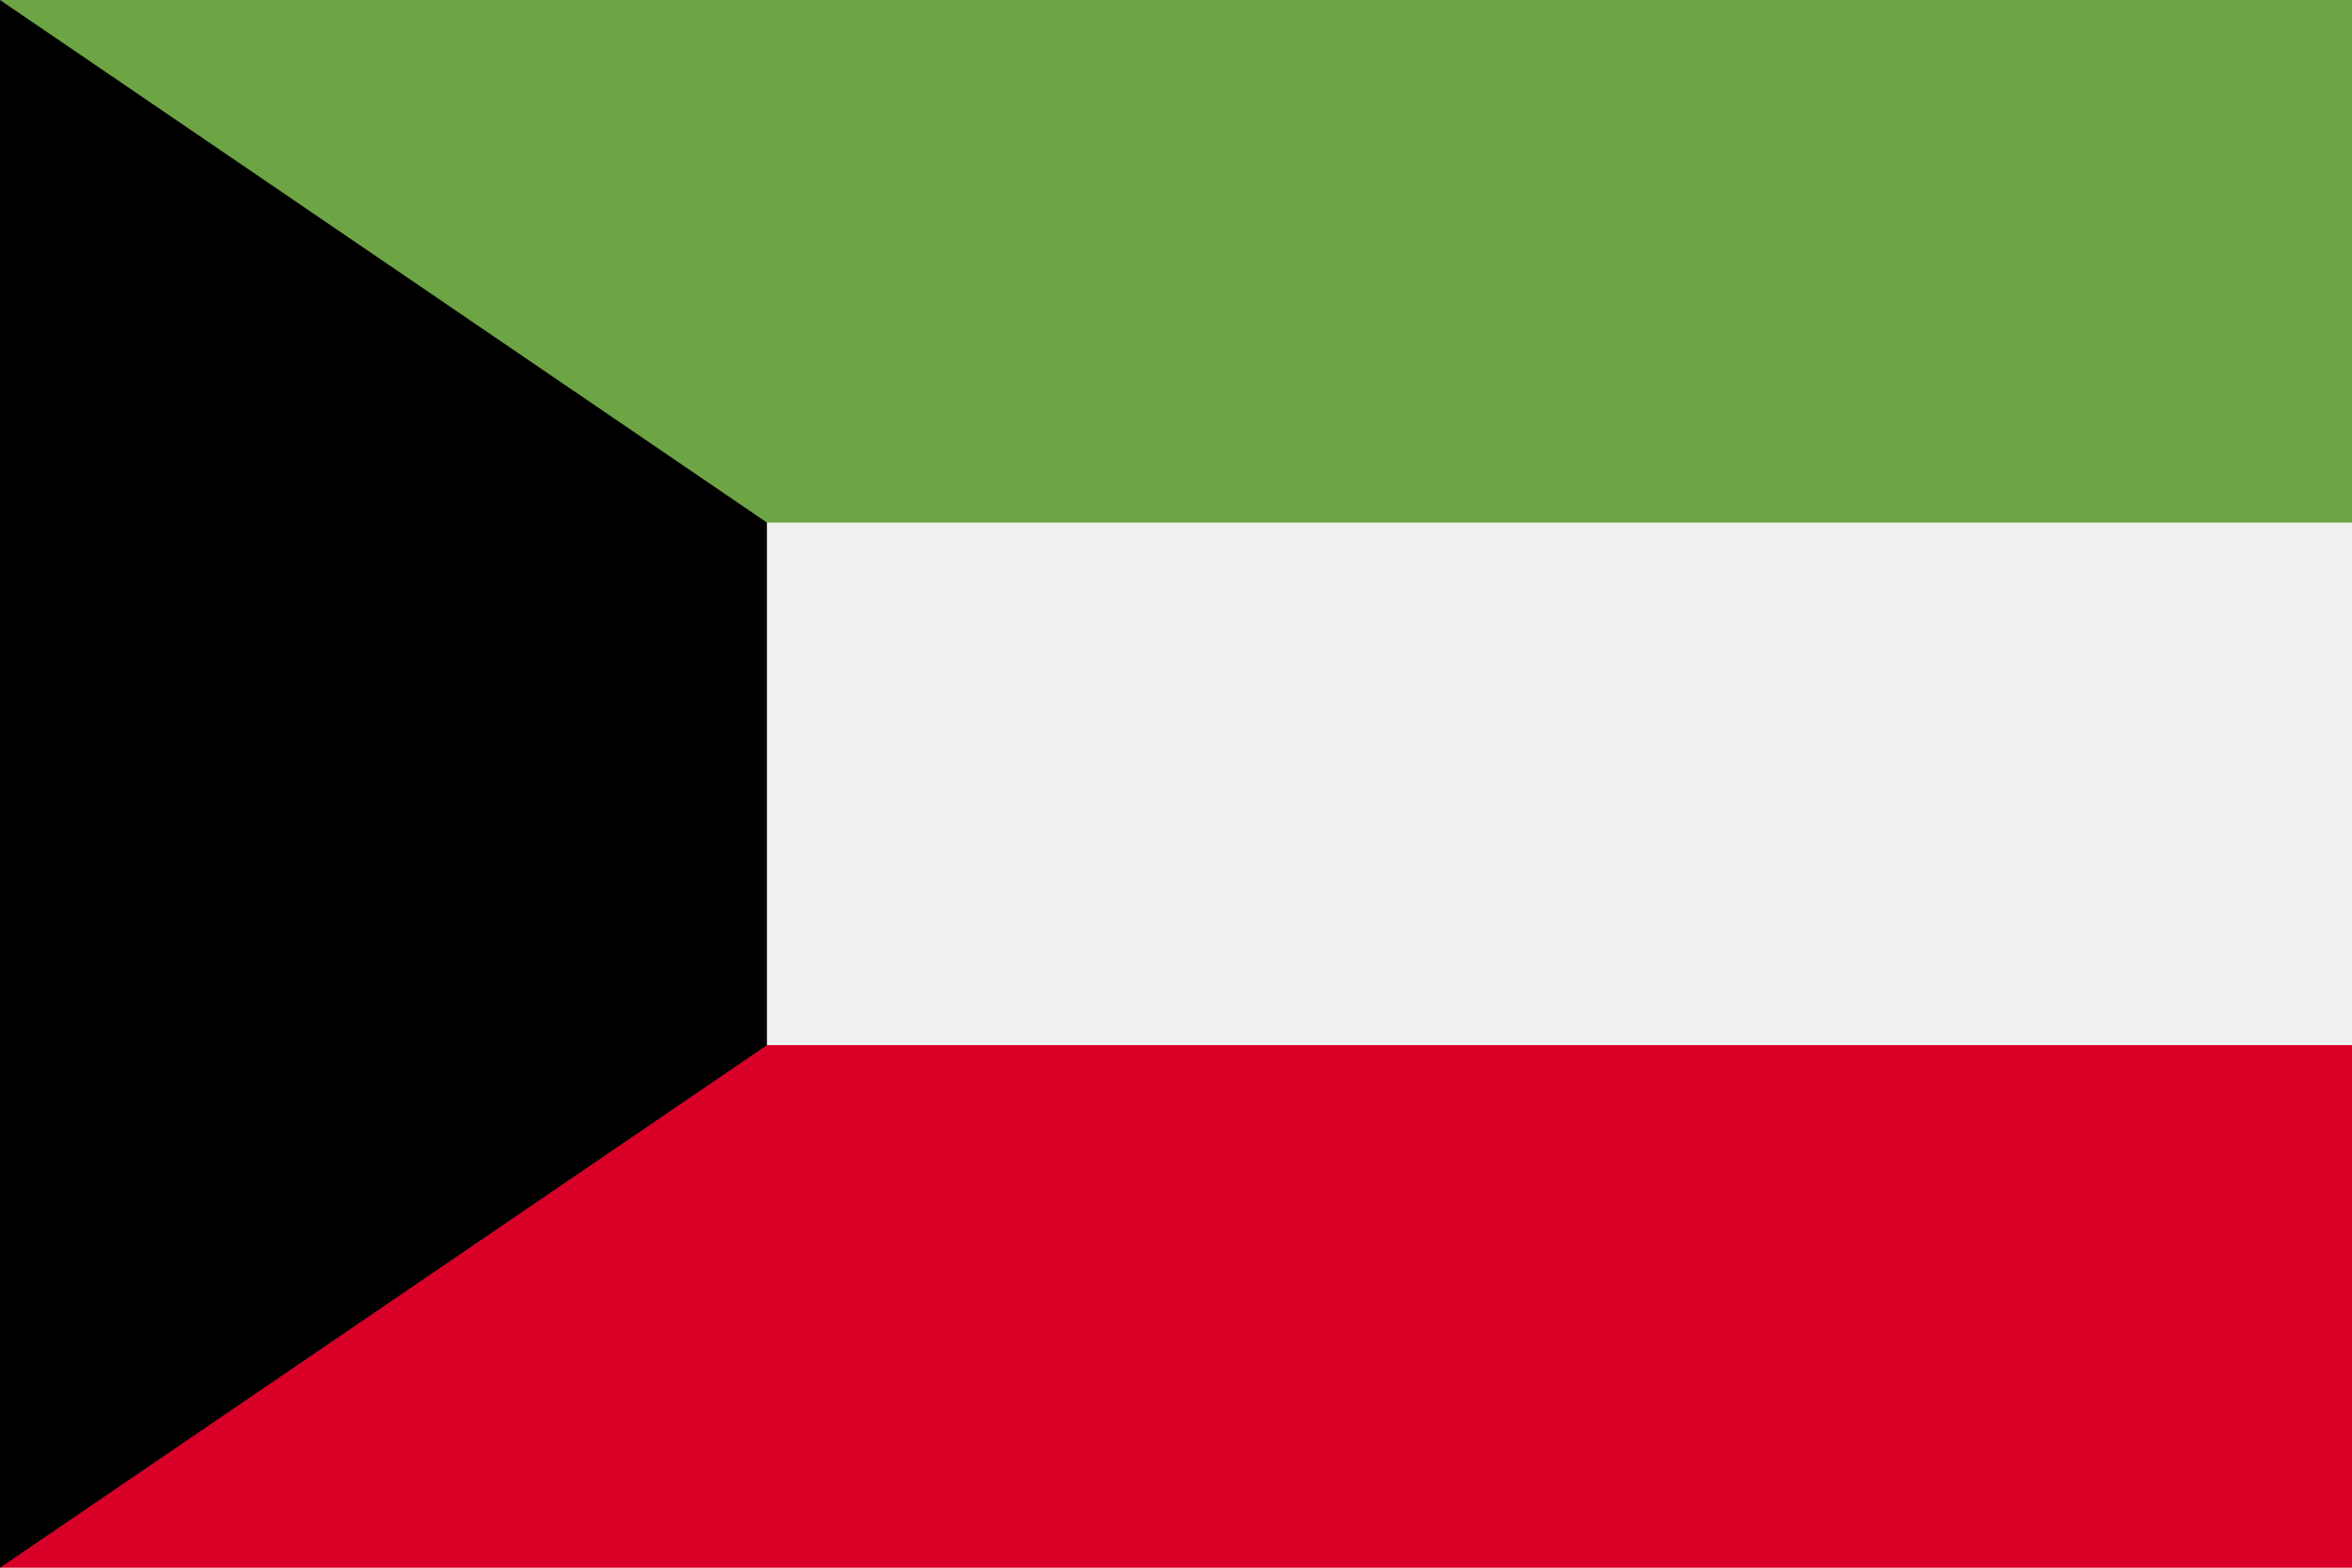
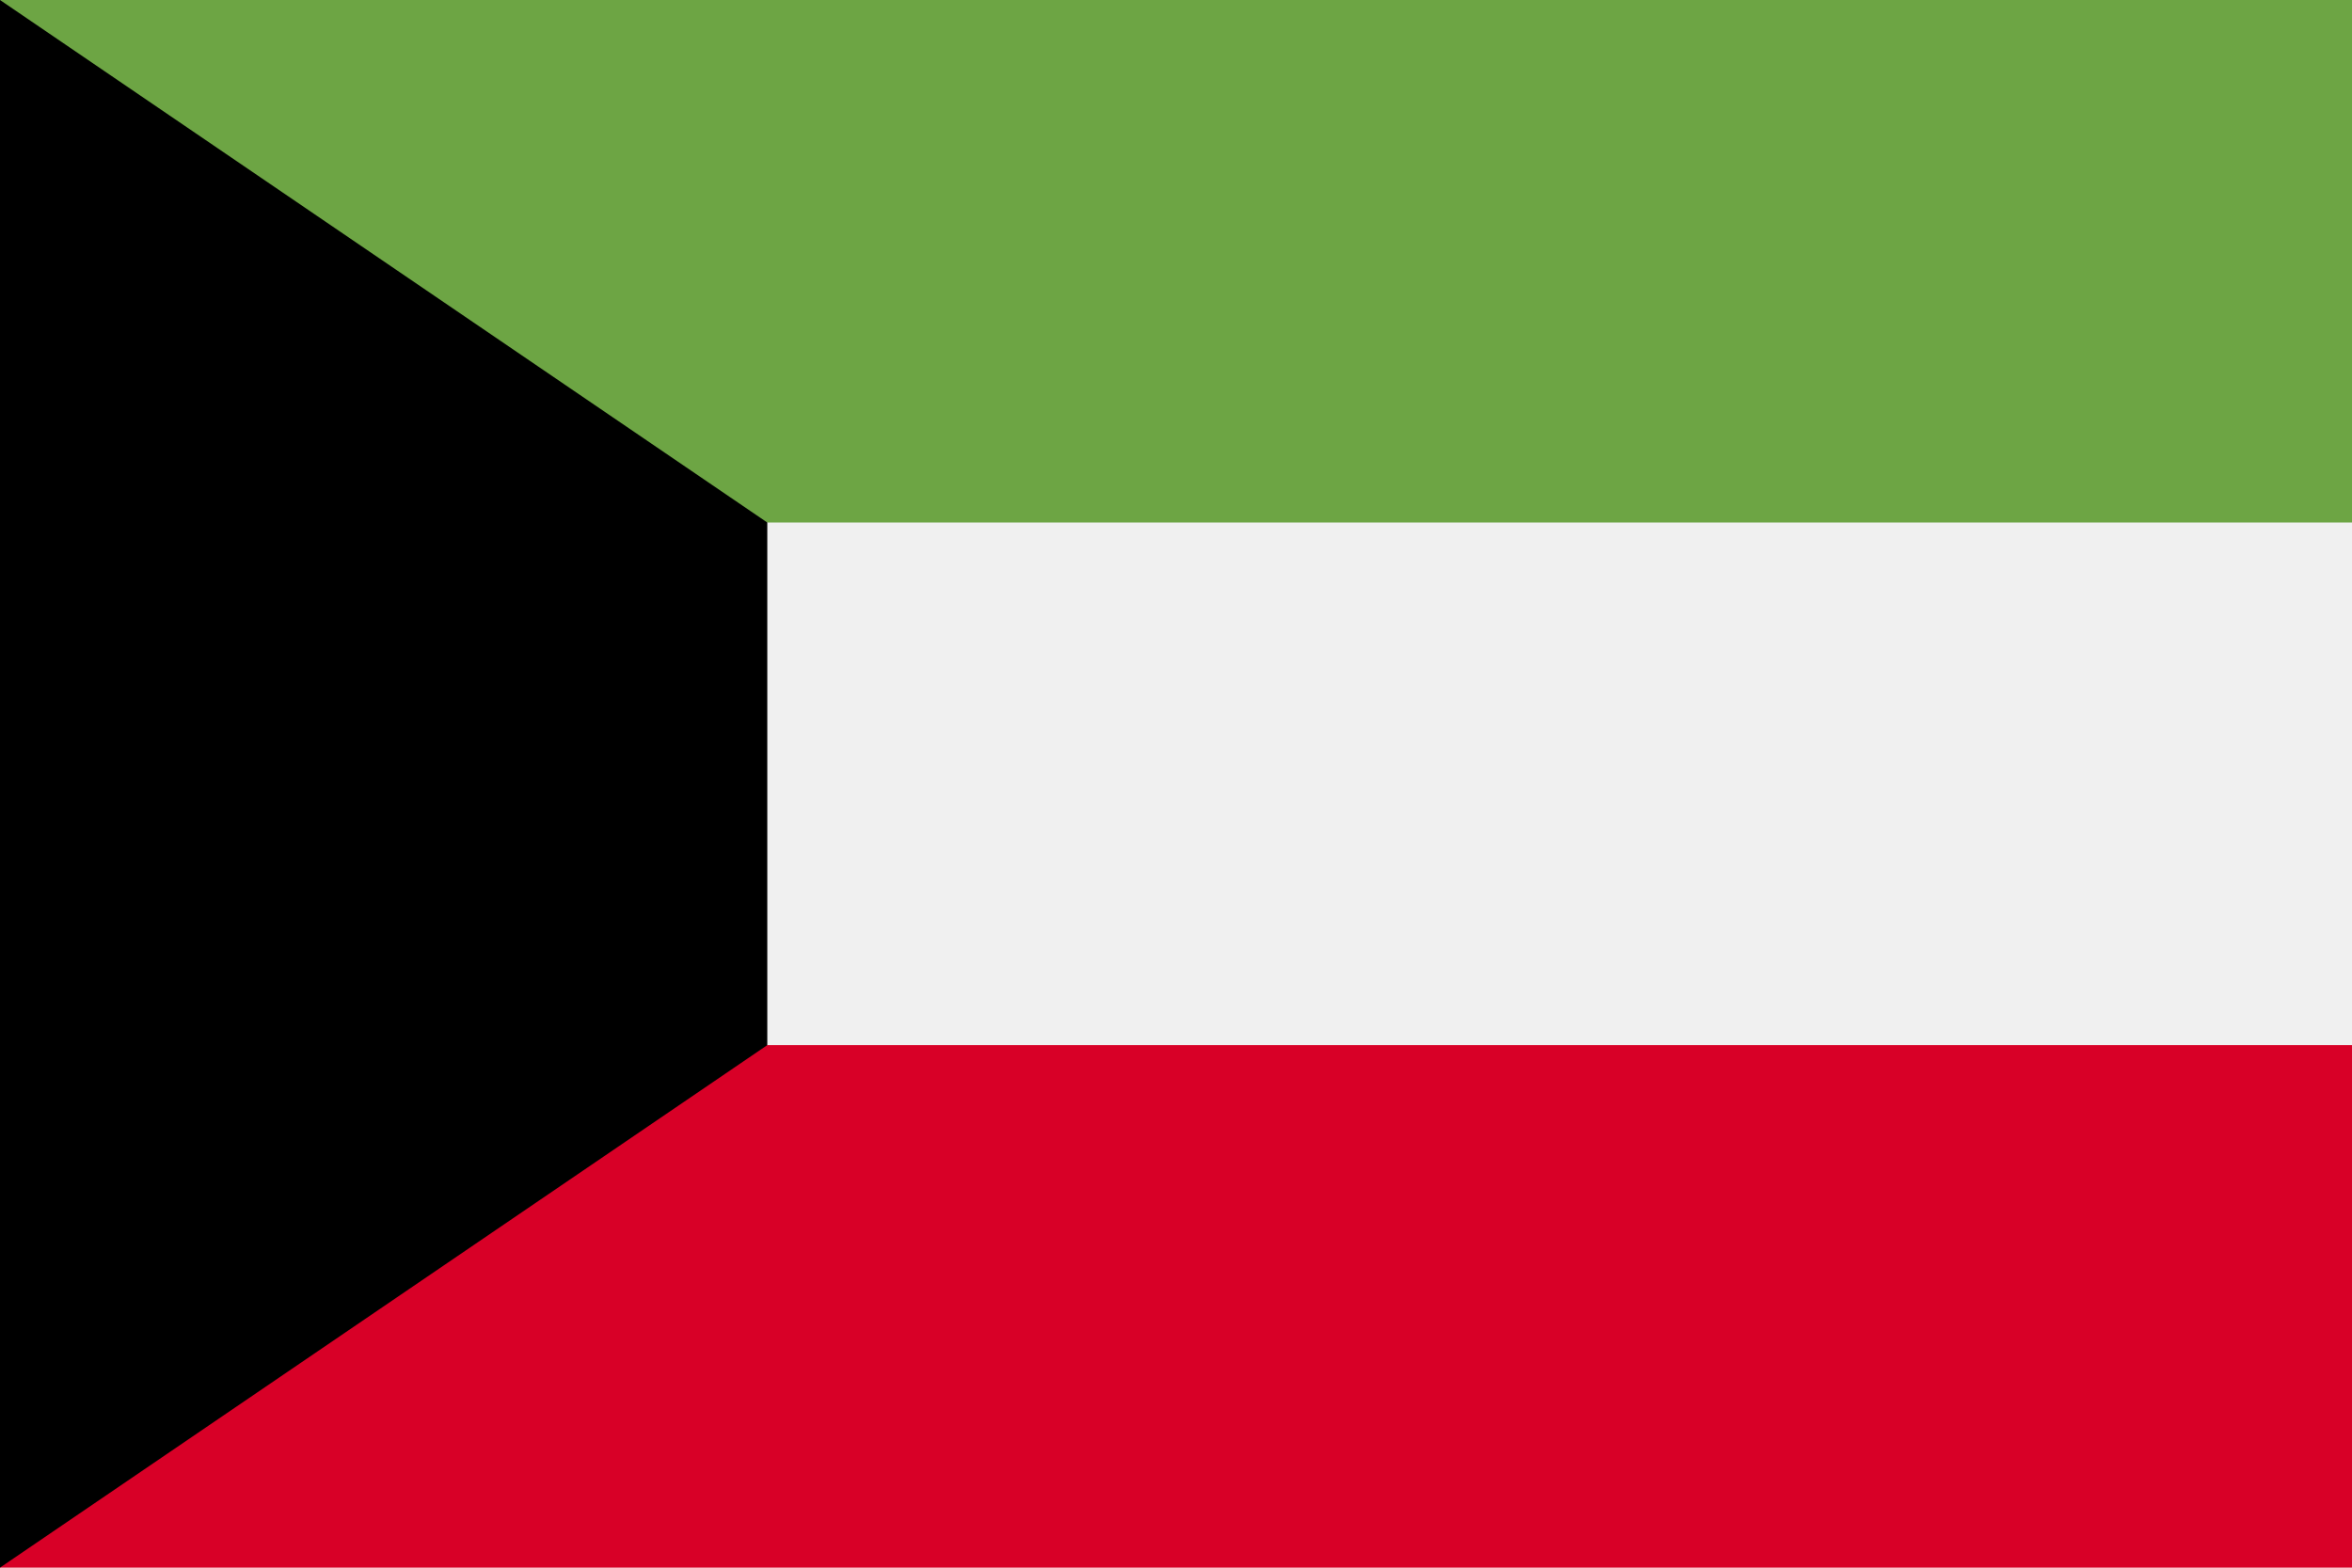
- <svg xmlns="http://www.w3.org/2000/svg" width="29.223" height="19.482" viewBox="0 0 29.223 19.482">
-   <g id="kuwait" transform="translate(0 -85.337)">
-     <rect id="Rectangle_35436" data-name="Rectangle 35436" width="29.223" height="19.482" transform="translate(0 85.337)" fill="#f0f0f0" />
-     <rect id="Rectangle_35437" data-name="Rectangle 35437" width="29.223" height="6.494" transform="translate(0 85.337)" fill="#6da544" />
-     <rect id="Rectangle_35438" data-name="Rectangle 35438" width="29.223" height="6.494" transform="translate(0 98.325)" fill="#d80027" />
-     <path id="Path_61240" data-name="Path 61240" d="M9.529,98.325,0,104.819V85.337l9.529,6.494Z" transform="translate(0 0)" />
-   </g>
+ <svg xmlns="http://www.w3.org/2000/svg" id="kuwait" width="30.04" height="20.026" viewBox="0 0 30.04 20.026">
+   <rect id="Rectangle_35436" data-name="Rectangle 35436" width="30.04" height="20.026" transform="translate(0 0)" fill="#f0f0f0" />
+   <rect id="Rectangle_35437" data-name="Rectangle 35437" width="30.04" height="6.675" transform="translate(0 0)" fill="#6da544" />
+   <rect id="Rectangle_35438" data-name="Rectangle 35438" width="30.04" height="6.675" transform="translate(0 13.351)" fill="#d80027" />
+   <path id="Path_61240" data-name="Path 61240" d="M9.8,98.688,0,105.363V85.337l9.8,6.675Z" transform="translate(0 -85.337)" />
</svg>
